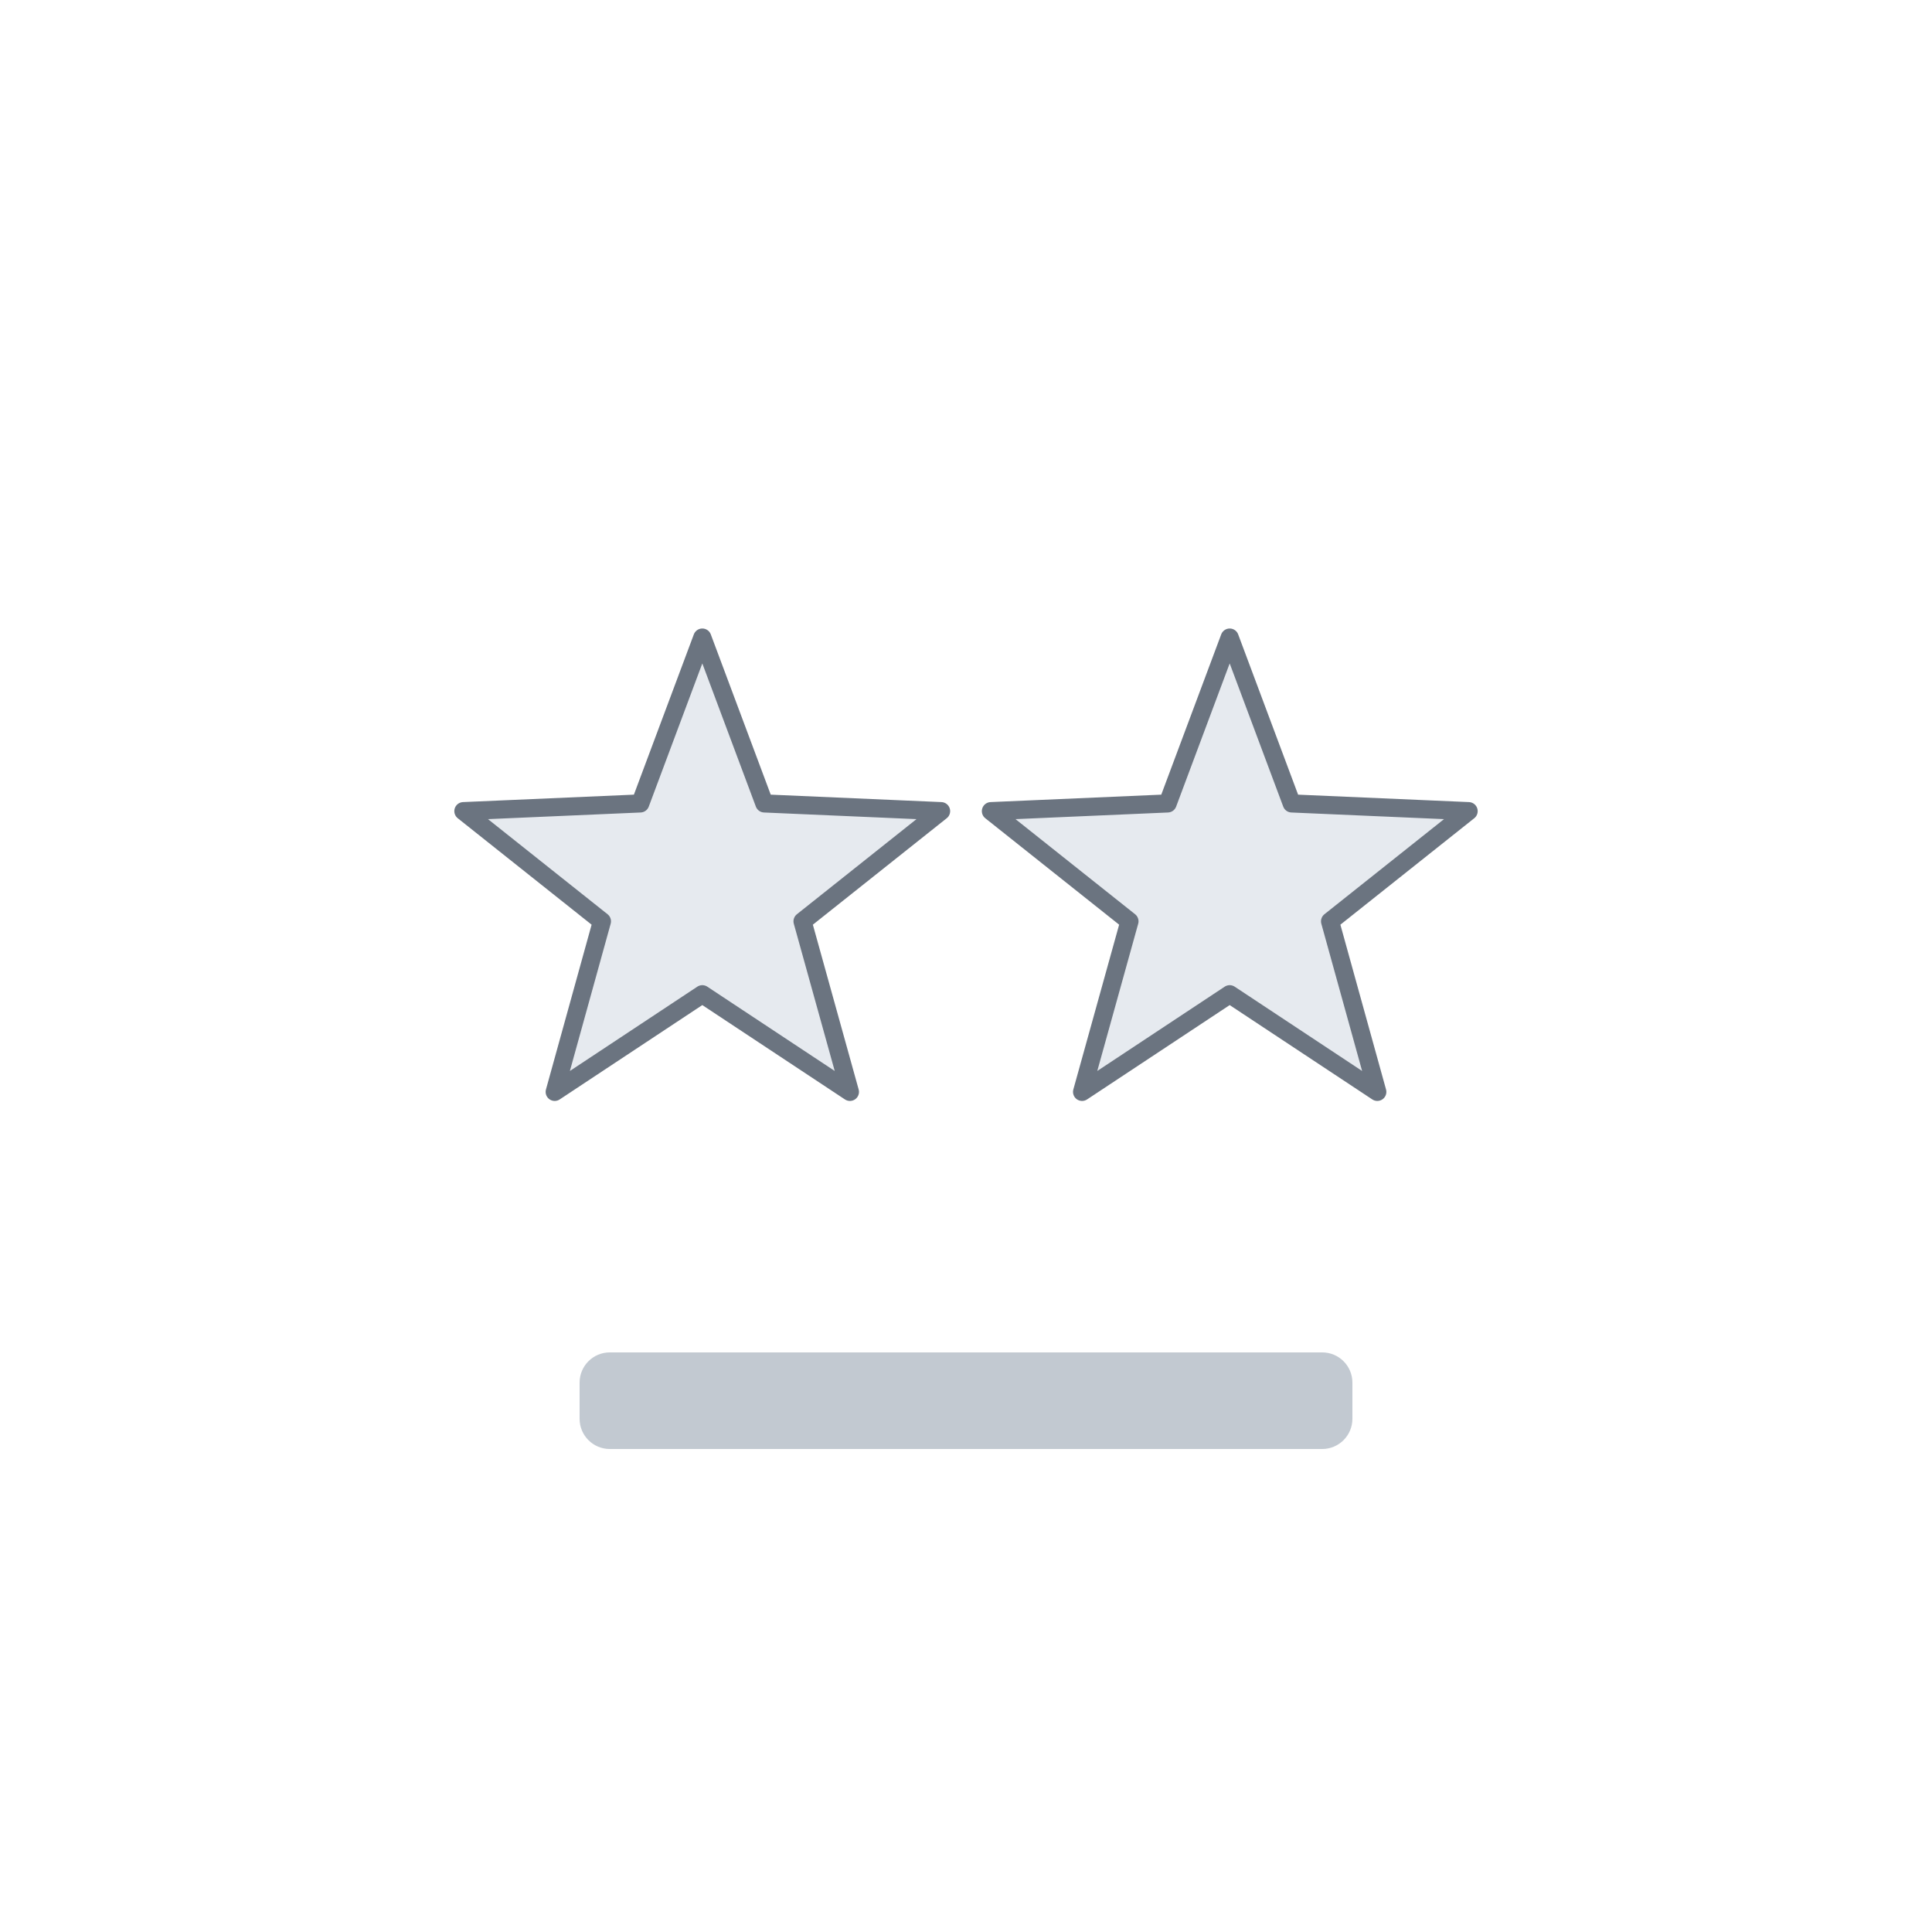
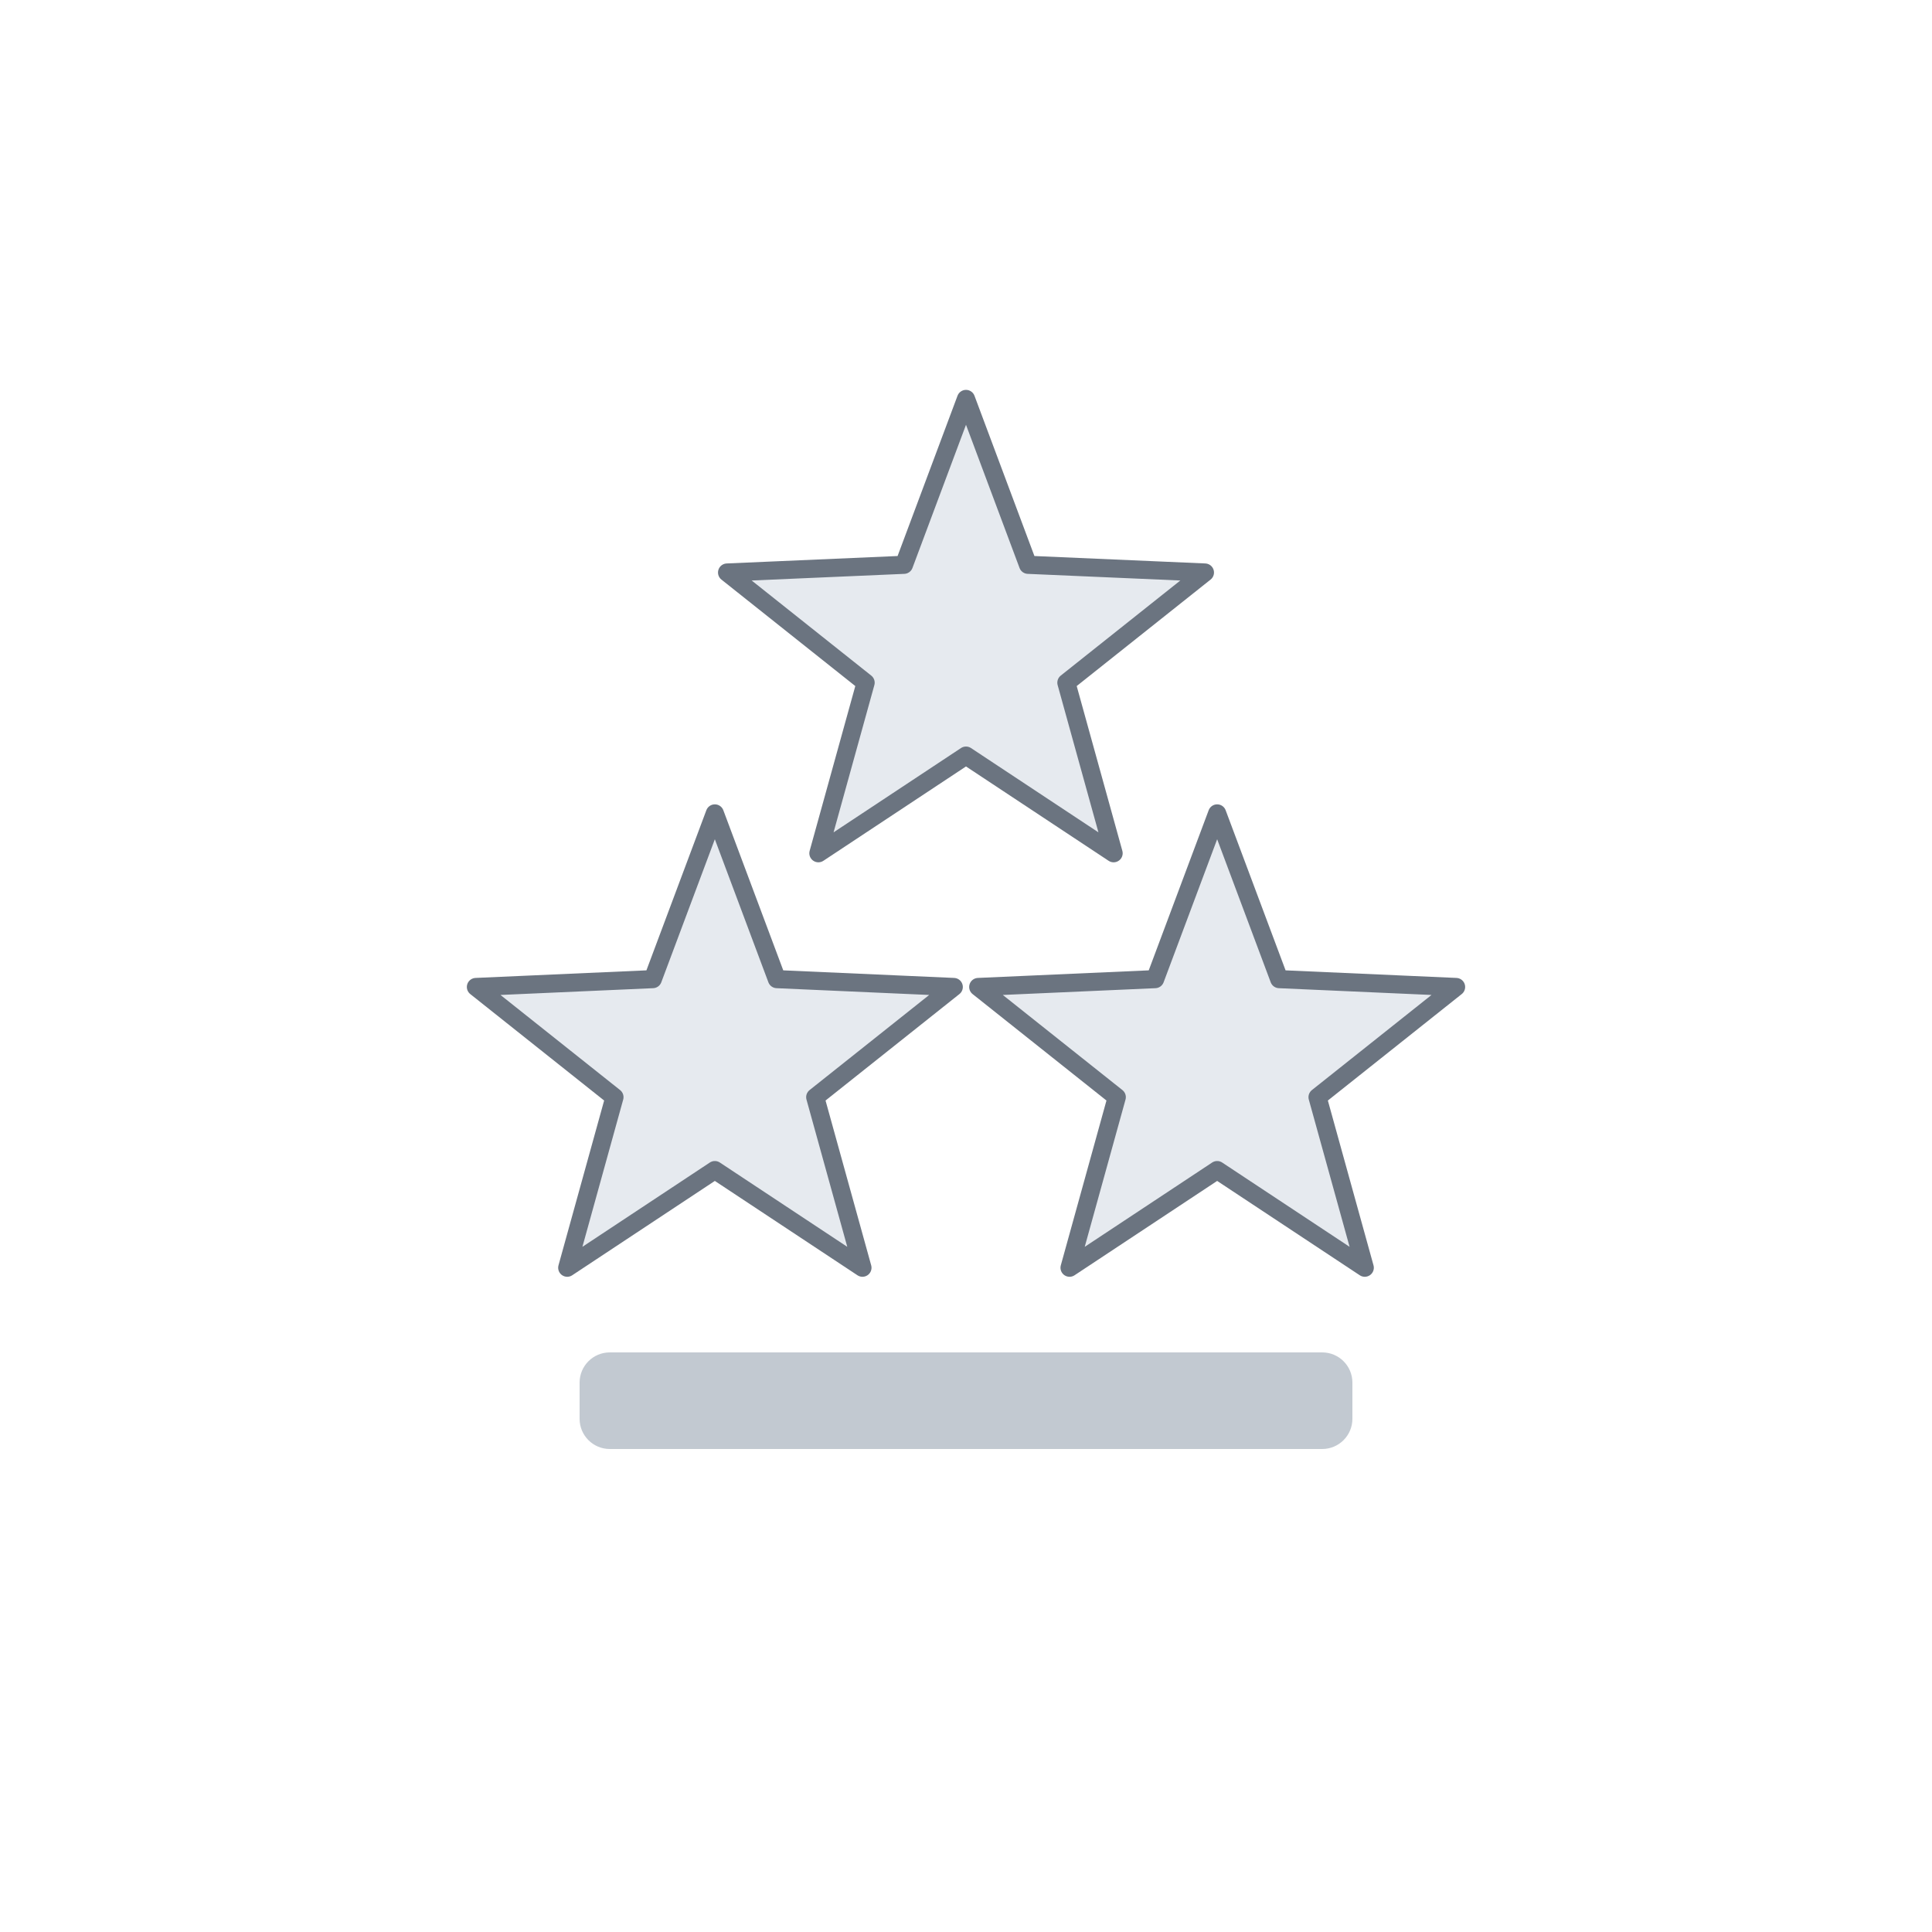
<svg xmlns="http://www.w3.org/2000/svg" viewBox="0 0 128 128" width="128" height="128">
-   <polygon points="46.53,42.24 50.64,53.23 62.35,53.74 53.17,61.04 56.31,72.34 46.53,65.87 36.75,72.34 39.88,61.04 30.70,53.74 42.42,53.23" fill="#E6EAEF" stroke="#6B7480" stroke-width="1.2" stroke-linejoin="round" />
-   <polygon points="81.47,42.24 85.58,53.23 97.30,53.74 88.12,61.04 91.25,72.34 81.47,65.87 71.69,72.34 74.83,61.04 65.65,53.74 77.36,53.23" fill="#E6EAEF" stroke="#6B7480" stroke-width="1.2" stroke-linejoin="round" />
+   <polygon points="64.00,26.43 68.11,37.42 79.83,37.93 70.65,45.23 73.78,56.53 64.00,50.06 54.22,56.53 57.35,45.23 48.17,37.93 59.89,37.42" fill="#E6EAEF" stroke="#6B7480" stroke-width="1.2" stroke-linejoin="round" />
+   <polygon points="47.36,53.89 51.47,64.87 63.19,65.39 54.01,72.69 57.14,83.99 47.36,77.52 37.58,83.99 40.71,72.69 31.53,65.39 43.25,64.87" fill="#E6EAEF" stroke="#6B7480" stroke-width="1.2" stroke-linejoin="round" />
+   <polygon points="80.64,53.89 84.75,64.87 96.47,65.39 87.29,72.69 90.42,83.99 80.64,77.52 70.86,83.99 73.99,72.69 64.81,65.39 76.53,64.87" fill="#E6EAEF" stroke="#6B7480" stroke-width="1.2" stroke-linejoin="round" />
  <rect x="38.40" y="89.60" width="51.20" height="6.40" rx="2" fill="#C2C9D1" />
</svg>
